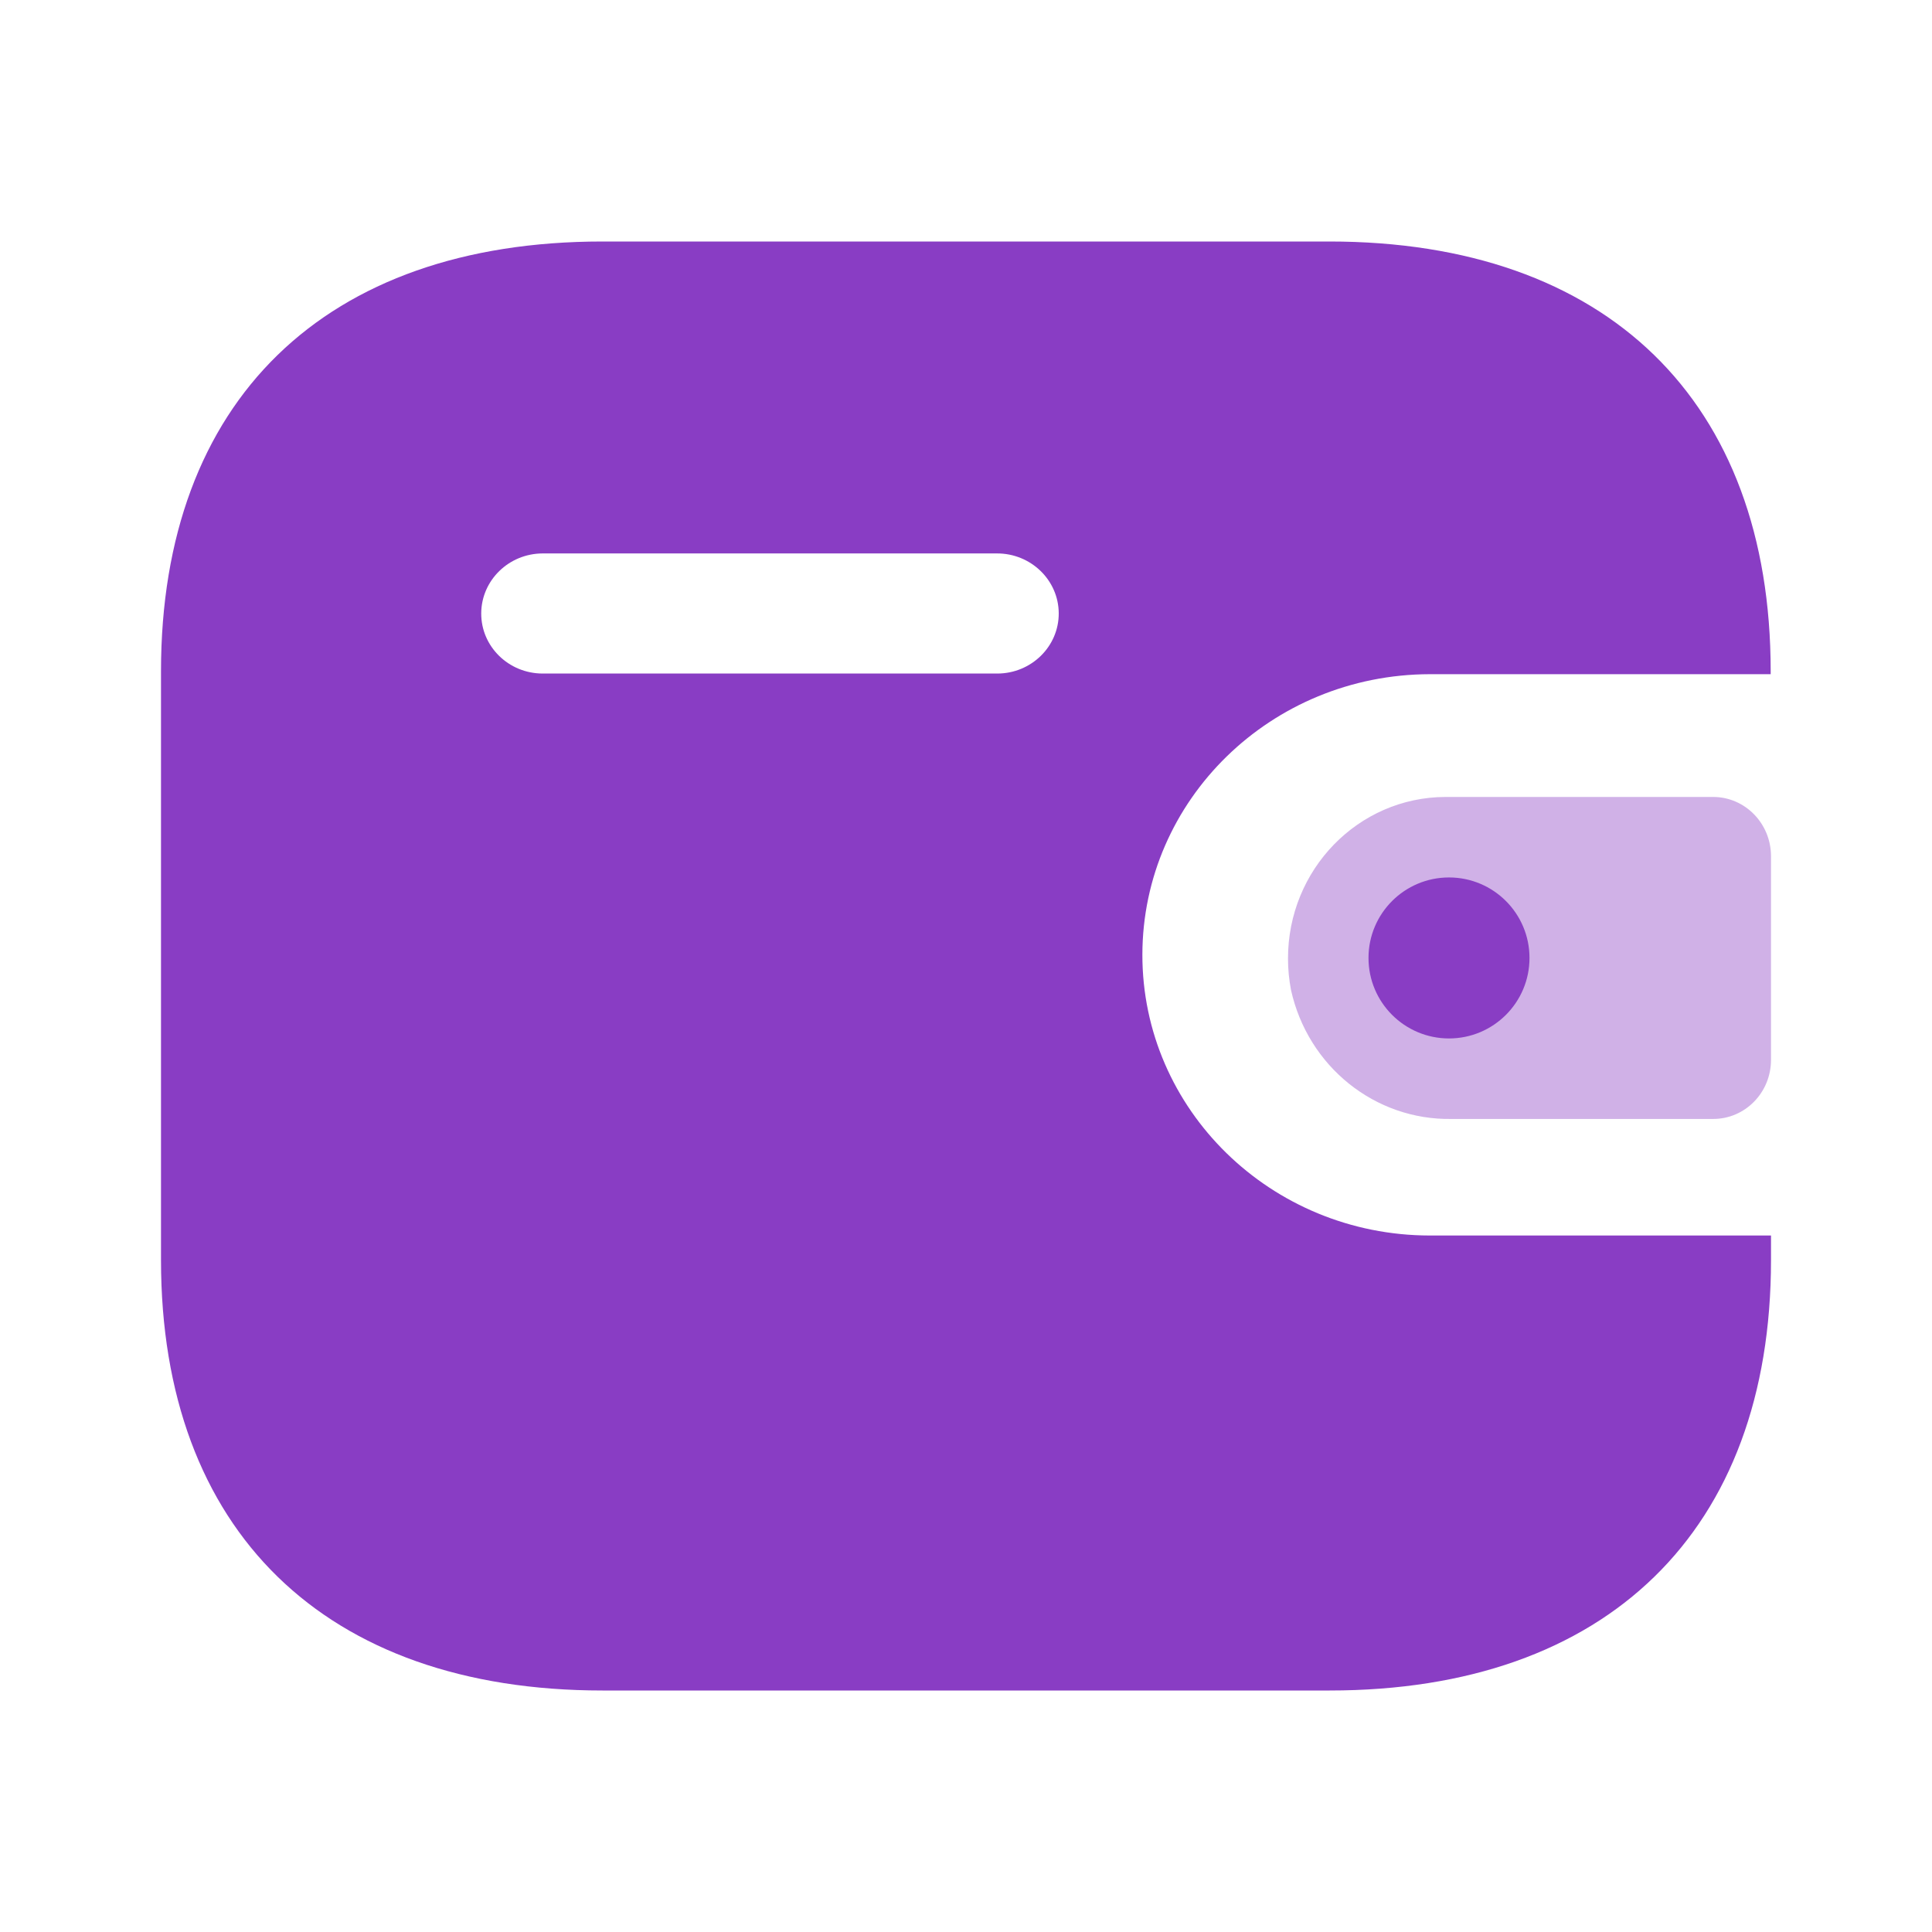
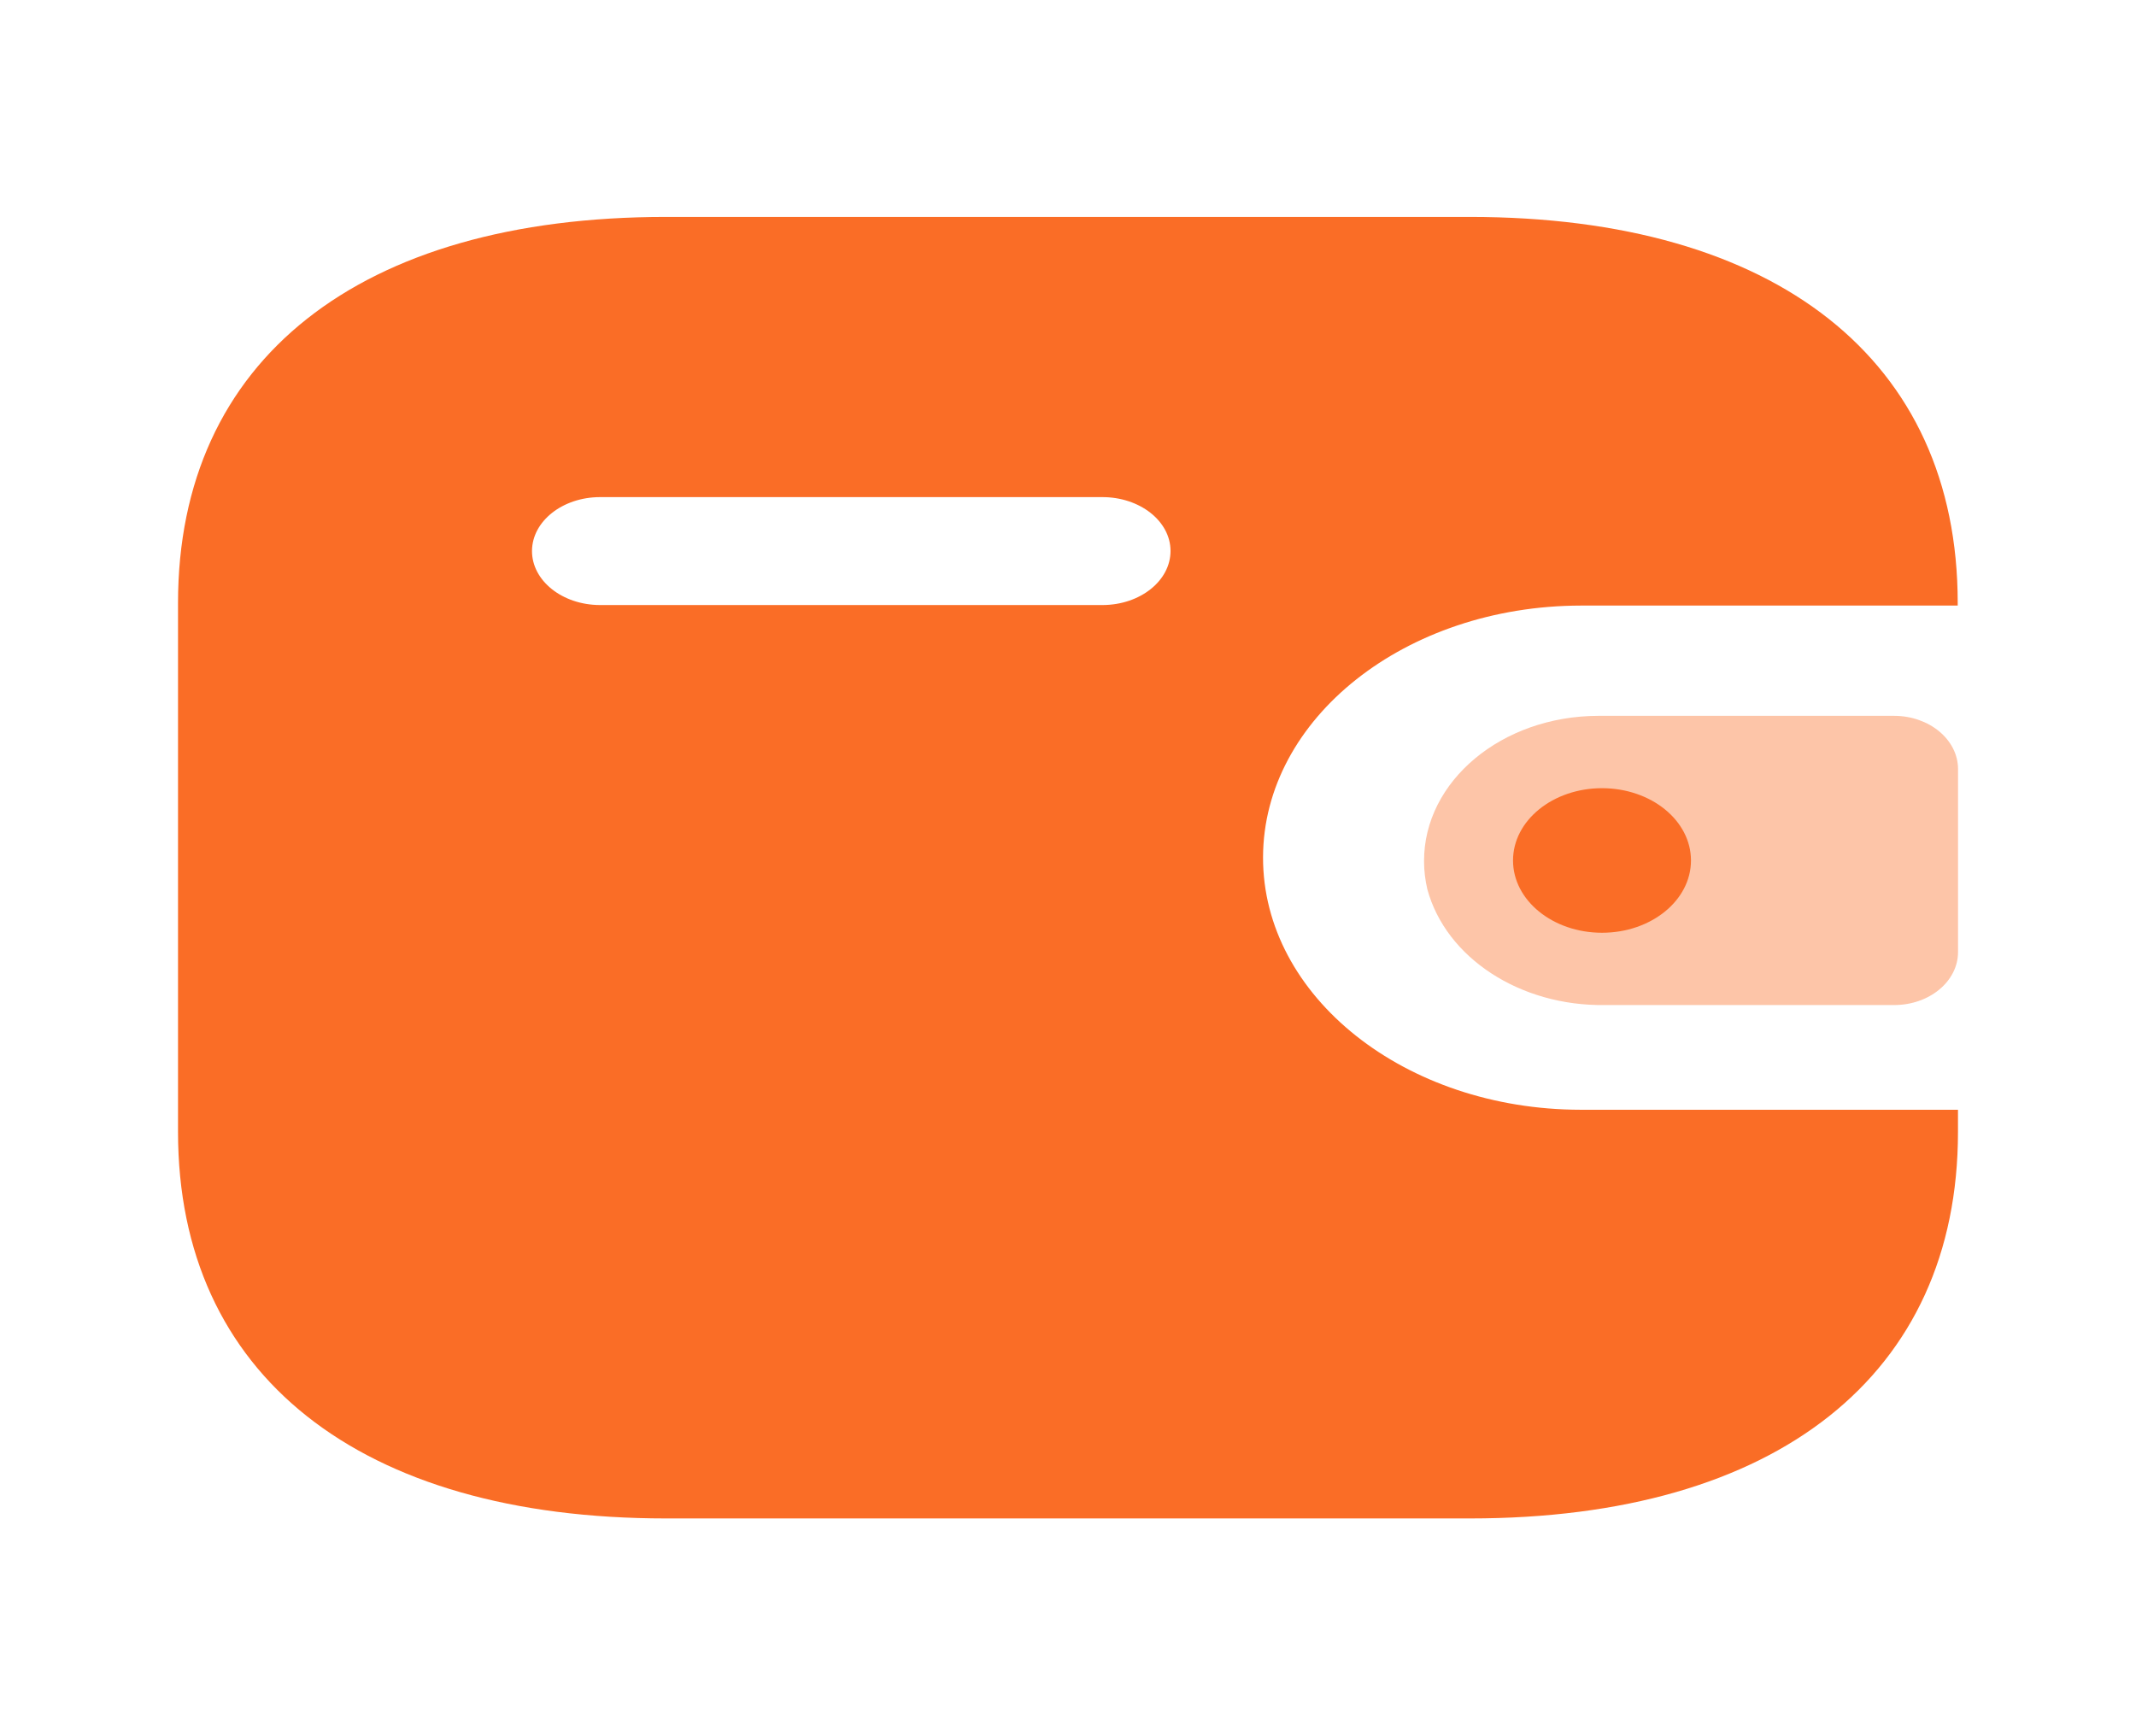
- <svg xmlns="http://www.w3.org/2000/svg" width="24" height="24" viewBox="0 0 24 24" fill="none">
-   <path fill-rule="evenodd" clip-rule="evenodd" d="M21.996 8.375H17.762C15.791 8.379 14.195 9.935 14.191 11.857C14.188 13.782 15.787 15.346 17.762 15.348H22V15.654C22 19.014 19.964 21 16.517 21H7.484C4.036 21 2 19.014 2 15.654V8.338C2 4.979 4.036 3 7.484 3H16.514C19.96 3 21.996 4.979 21.996 8.338V8.375ZM6.74 8.367H12.38H12.383H12.39C12.812 8.366 13.154 8.03 13.152 7.618C13.15 7.206 12.805 6.873 12.383 6.875H6.74C6.32 6.877 5.98 7.209 5.978 7.619C5.976 8.03 6.317 8.366 6.74 8.367Z" fill="#893DC4" />
-   <path opacity="0.4" d="M16.037 12.297C16.247 13.248 17.081 13.917 18.033 13.9H21.282C21.679 13.9 22 13.572 22 13.166V10.634C21.999 10.23 21.679 9.901 21.282 9.9H17.956C16.873 9.903 15.998 10.802 16 11.91C16 12.04 16.013 12.169 16.037 12.297Z" fill="#893DC4" />
-   <circle cx="18" cy="11.9" r="1" fill="#893DC4" />
+ <svg xmlns="http://www.w3.org/2000/svg" width="32" height="26" viewBox="0 0 32 26" fill="none">
+   <path fill-rule="evenodd" clip-rule="evenodd" d="M29.329 9.073H23.683C21.055 9.077 18.926 10.763 18.922 12.845C18.918 14.931 21.049 16.625 23.683 16.627H29.333V16.959C29.333 20.598 26.618 22.75 22.023 22.75H9.978C5.382 22.75 2.667 20.598 2.667 16.959V9.033C2.667 5.394 5.382 3.25 9.978 3.25H22.018C26.613 3.25 29.329 5.394 29.329 9.033V9.073ZM8.986 9.065H16.506H16.511H16.52C17.083 9.063 17.538 8.699 17.536 8.252C17.534 7.806 17.074 7.446 16.511 7.448H8.986C8.427 7.45 7.973 7.809 7.97 8.253C7.968 8.699 8.423 9.063 8.986 9.065Z" fill="#FA6D26" />
+   <path opacity="0.4" d="M21.383 13.322C21.662 14.352 22.774 15.077 24.044 15.058H28.377C28.905 15.058 29.334 14.703 29.334 14.263V11.521C29.332 11.082 28.905 10.726 28.377 10.725H23.942C22.498 10.729 21.331 11.703 21.334 12.903C21.334 13.043 21.351 13.184 21.383 13.322" fill="#FA6D26" />
+   <ellipse cx="24" cy="12.892" rx="1.333" ry="1.083" fill="#FA6D26" />
</svg>
